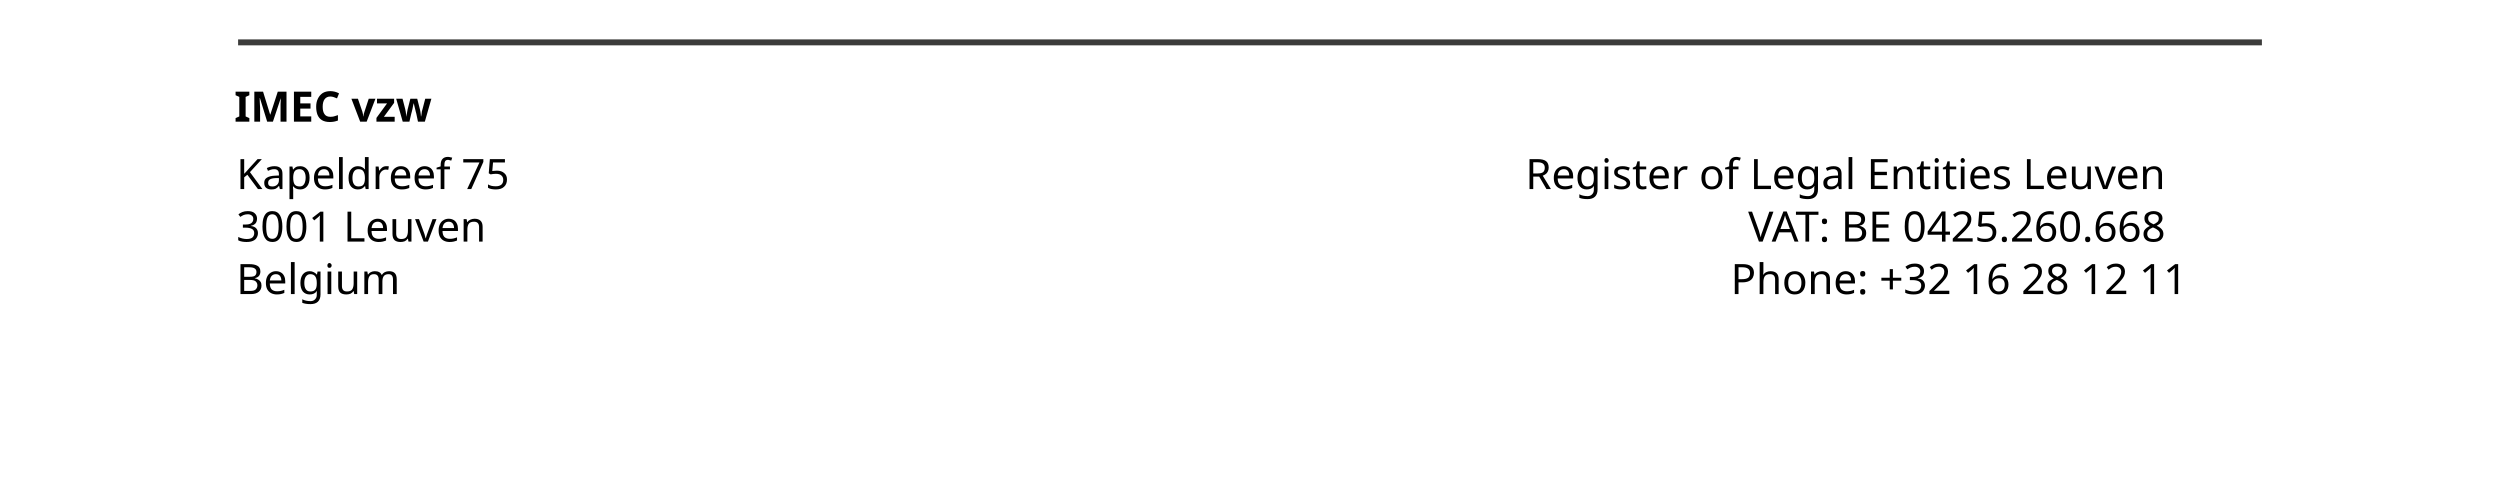
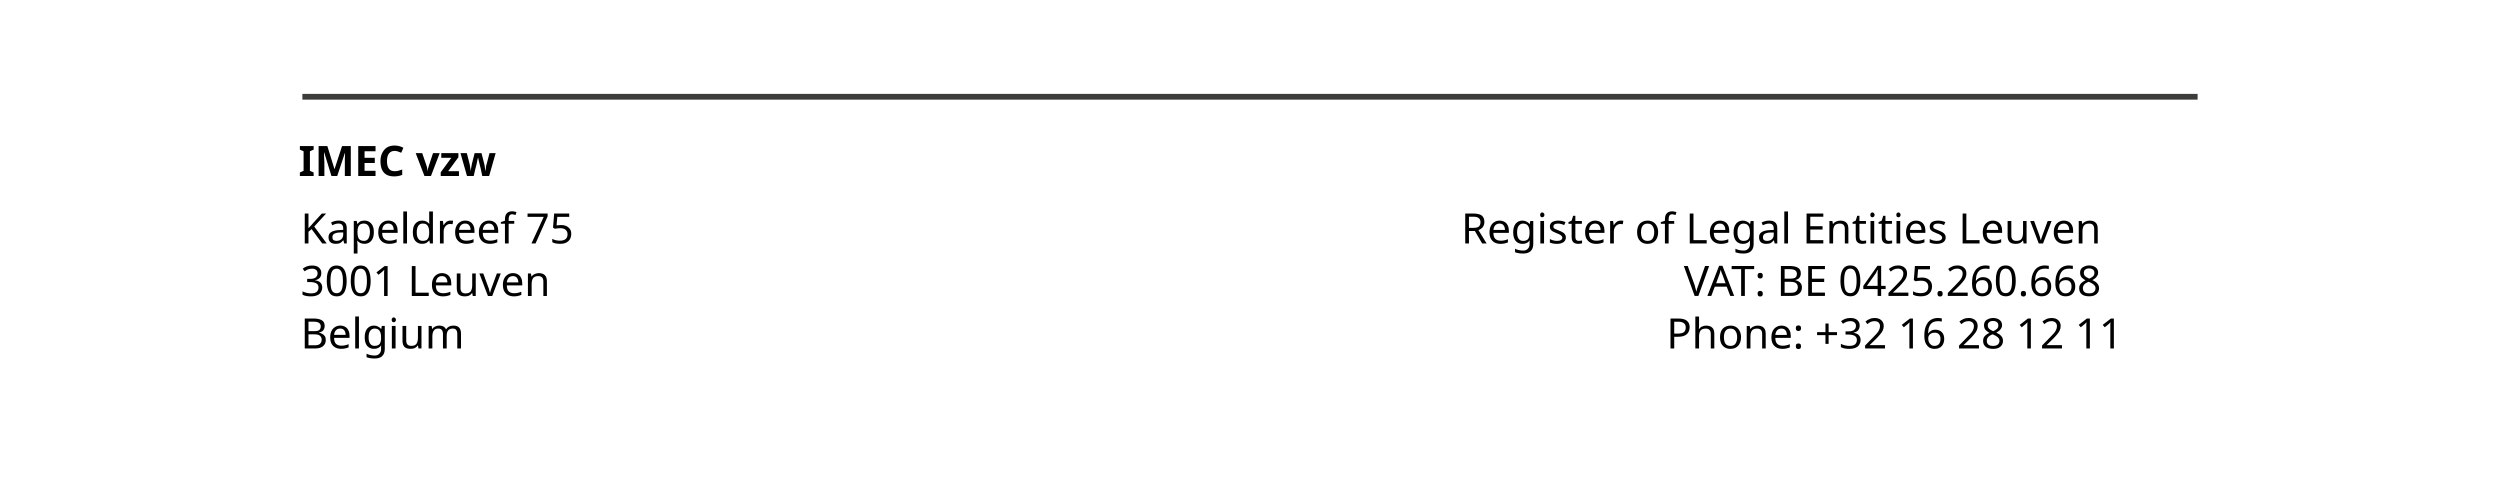
<svg xmlns="http://www.w3.org/2000/svg" width="210mm" height="40mm" viewBox="0 0 210 40" version="1.1" id="svg8">
  <defs id="defs2" />
  <g id="layer1" transform="translate(0,-257)">
-     <path style="fill:none;stroke:#3c3c3b;stroke-width:0.5;stroke-linecap:butt;stroke-linejoin:miter;stroke-miterlimit:4;stroke-dasharray:none;stroke-opacity:1" d="M 190,260.559 H 20" id="path989" />
-     <g id="g1606" transform="translate(0,-3.704167)">
-       <g transform="translate(20)" id="g1593">
-         <text xml:space="preserve" style="font-style:normal;font-variant:normal;font-weight:bold;font-stretch:normal;font-size:3.528px;line-height:1.25;font-family:'CMU Sans Serif';-inkscape-font-specification:'CMU Sans Serif, Bold';font-variant-ligatures:normal;font-variant-caps:normal;font-variant-numeric:normal;font-feature-settings:normal;text-align:start;letter-spacing:0px;word-spacing:0px;writing-mode:lr-tb;text-anchor:start;fill:#000000;fill-opacity:1;stroke:none;stroke-width:0.265" x="-0.32" y="270.92" id="text1567">
-           <tspan id="tspan1565" x="-0.32" y="270.92" style="font-style:normal;font-variant:normal;font-weight:bold;font-stretch:normal;font-size:3.528px;font-family:'CMU Sans Serif';-inkscape-font-specification:'CMU Sans Serif, Bold';font-variant-ligatures:normal;font-variant-caps:normal;font-variant-numeric:normal;font-feature-settings:normal;text-align:start;writing-mode:lr-tb;text-anchor:start;stroke-width:0.265">IMEC vzw</tspan>
+     <g id="g1504" transform="translate(16.93155,85.90622)">
+       <path id="path989" d="M 167.668,179.222 H 8.468" style="fill:none;stroke:#3c3c3b;stroke-width:0.484;stroke-linecap:butt;stroke-linejoin:miter;stroke-miterlimit:4;stroke-dasharray:none;stroke-opacity:1" />
+       <g id="g1593" transform="translate(8.468452,-85.04187)">
+         <text id="text1567" y="270.92" x="-0.32" style="font-style:normal;font-variant:normal;font-weight:bold;font-stretch:normal;font-size:3.528px;line-height:1.25;font-family:'CMU Sans Serif';-inkscape-font-specification:'CMU Sans Serif, Bold';font-variant-ligatures:normal;font-variant-caps:normal;font-variant-numeric:normal;font-feature-settings:normal;text-align:start;letter-spacing:0px;word-spacing:0px;writing-mode:lr-tb;text-anchor:start;fill:#000000;fill-opacity:1;stroke:none;stroke-width:0.265" xml:space="preserve">
+           <tspan style="font-style:normal;font-variant:normal;font-weight:bold;font-stretch:normal;font-size:3.528px;font-family:'CMU Sans Serif';-inkscape-font-specification:'CMU Sans Serif, Bold';font-variant-ligatures:normal;font-variant-caps:normal;font-variant-numeric:normal;font-feature-settings:normal;text-align:start;writing-mode:lr-tb;text-anchor:start;stroke-width:0.265" y="270.92" x="-0.32" id="tspan1565">IMEC vzw</tspan>
        </text>
-         <text xml:space="preserve" style="font-style:normal;font-variant:normal;font-weight:500;font-stretch:normal;font-size:3.528px;line-height:1.25;font-family:'CMU Sans Serif';-inkscape-font-specification:'CMU Sans Serif, Medium';font-variant-ligatures:normal;font-variant-caps:normal;font-variant-numeric:normal;font-feature-settings:normal;text-align:start;letter-spacing:0px;word-spacing:0px;writing-mode:lr-tb;text-anchor:start;fill:#000000;fill-opacity:1;stroke:none;stroke-width:0.265" x="-0.145" y="276.589" id="text1571">
-           <tspan id="tspan1569" x="-0.145" y="276.589" style="stroke-width:0.265">Kapeldreef 75</tspan>
-           <tspan x="-0.145" y="280.999" style="stroke-width:0.265" id="tspan1573">3001 Leuven</tspan>
-           <tspan x="-0.145" y="285.409" style="stroke-width:0.265" id="tspan1575">Belgium</tspan>
+         <text id="text1571" y="276.589" x="-0.145" style="font-style:normal;font-variant:normal;font-weight:500;font-stretch:normal;font-size:3.528px;line-height:1.25;font-family:'CMU Sans Serif';-inkscape-font-specification:'CMU Sans Serif, Medium';font-variant-ligatures:normal;font-variant-caps:normal;font-variant-numeric:normal;font-feature-settings:normal;text-align:start;letter-spacing:0px;word-spacing:0px;writing-mode:lr-tb;text-anchor:start;fill:#000000;fill-opacity:1;stroke:none;stroke-width:0.265" xml:space="preserve">
+           <tspan style="stroke-width:0.265" y="276.589" x="-0.145" id="tspan1569">Kapeldreef 75</tspan>
+           <tspan id="tspan1573" style="stroke-width:0.265" y="280.999" x="-0.145">3001 Leuven</tspan>
+           <tspan id="tspan1575" style="stroke-width:0.265" y="285.409" x="-0.145">Belgium</tspan>
        </text>
      </g>
-       <text id="text1579" y="276.589" x="190.152" style="font-style:normal;font-variant:normal;font-weight:500;font-stretch:normal;font-size:3.528px;line-height:1.25;font-family:'CMU Sans Serif';-inkscape-font-specification:'CMU Sans Serif, Medium';font-variant-ligatures:normal;font-variant-caps:normal;font-variant-numeric:normal;font-feature-settings:normal;text-align:end;letter-spacing:0px;word-spacing:0px;writing-mode:lr-tb;text-anchor:end;fill:#000000;fill-opacity:1;stroke:none;stroke-width:0.265" xml:space="preserve">
-         <tspan style="font-style:normal;font-variant:normal;font-weight:500;font-stretch:normal;font-size:3.528px;font-family:'CMU Sans Serif';-inkscape-font-specification:'CMU Sans Serif, Medium';font-variant-ligatures:normal;font-variant-caps:normal;font-variant-numeric:normal;font-feature-settings:normal;text-align:end;writing-mode:lr-tb;text-anchor:end;stroke-width:0.265" y="276.589" x="190.152" id="tspan1577">Register of Legal Entities Leuven</tspan>
-         <tspan id="tspan1581" style="font-style:normal;font-variant:normal;font-weight:500;font-stretch:normal;font-size:3.528px;font-family:'CMU Sans Serif';-inkscape-font-specification:'CMU Sans Serif, Medium';font-variant-ligatures:normal;font-variant-caps:normal;font-variant-numeric:normal;font-feature-settings:normal;text-align:end;writing-mode:lr-tb;text-anchor:end;stroke-width:0.265" y="280.999" x="190.152">VAT: BE 0425.260.668</tspan>
-         <tspan id="tspan1583" style="font-style:normal;font-variant:normal;font-weight:500;font-stretch:normal;font-size:3.528px;font-family:'CMU Sans Serif';-inkscape-font-specification:'CMU Sans Serif, Medium';font-variant-ligatures:normal;font-variant-caps:normal;font-variant-numeric:normal;font-feature-settings:normal;text-align:end;writing-mode:lr-tb;text-anchor:end;stroke-width:0.265" y="285.409" x="190.152">Phone: +32 16 28 12 11</tspan>
+       <text xml:space="preserve" style="font-style:normal;font-variant:normal;font-weight:500;font-stretch:normal;font-size:3.528px;line-height:1.25;font-family:'CMU Sans Serif';-inkscape-font-specification:'CMU Sans Serif, Medium';font-variant-ligatures:normal;font-variant-caps:normal;font-variant-numeric:normal;font-feature-settings:normal;text-align:end;letter-spacing:0px;word-spacing:0px;writing-mode:lr-tb;text-anchor:end;fill:#000000;fill-opacity:1;stroke:none;stroke-width:0.265" x="167.82" y="191.547" id="text1579">
+         <tspan id="tspan1577" x="167.82" y="191.547" style="font-style:normal;font-variant:normal;font-weight:500;font-stretch:normal;font-size:3.528px;font-family:'CMU Sans Serif';-inkscape-font-specification:'CMU Sans Serif, Medium';font-variant-ligatures:normal;font-variant-caps:normal;font-variant-numeric:normal;font-feature-settings:normal;text-align:end;writing-mode:lr-tb;text-anchor:end;stroke-width:0.265">Register of Legal Entities Leuven</tspan>
+         <tspan x="167.82" y="195.957" style="font-style:normal;font-variant:normal;font-weight:500;font-stretch:normal;font-size:3.528px;font-family:'CMU Sans Serif';-inkscape-font-specification:'CMU Sans Serif, Medium';font-variant-ligatures:normal;font-variant-caps:normal;font-variant-numeric:normal;font-feature-settings:normal;text-align:end;writing-mode:lr-tb;text-anchor:end;stroke-width:0.265" id="tspan1581">VAT: BE 0425.260.668</tspan>
+         <tspan x="167.82" y="200.367" style="font-style:normal;font-variant:normal;font-weight:500;font-stretch:normal;font-size:3.528px;font-family:'CMU Sans Serif';-inkscape-font-specification:'CMU Sans Serif, Medium';font-variant-ligatures:normal;font-variant-caps:normal;font-variant-numeric:normal;font-feature-settings:normal;text-align:end;writing-mode:lr-tb;text-anchor:end;stroke-width:0.265" id="tspan1583">Phone: +32 16 28 12 11</tspan>
      </text>
    </g>
  </g>
  <style id="style903" type="text/css">
	.st0{fill:#3F98BD;}
	.st1{fill:#3C3C3B;}
</style>
</svg>
